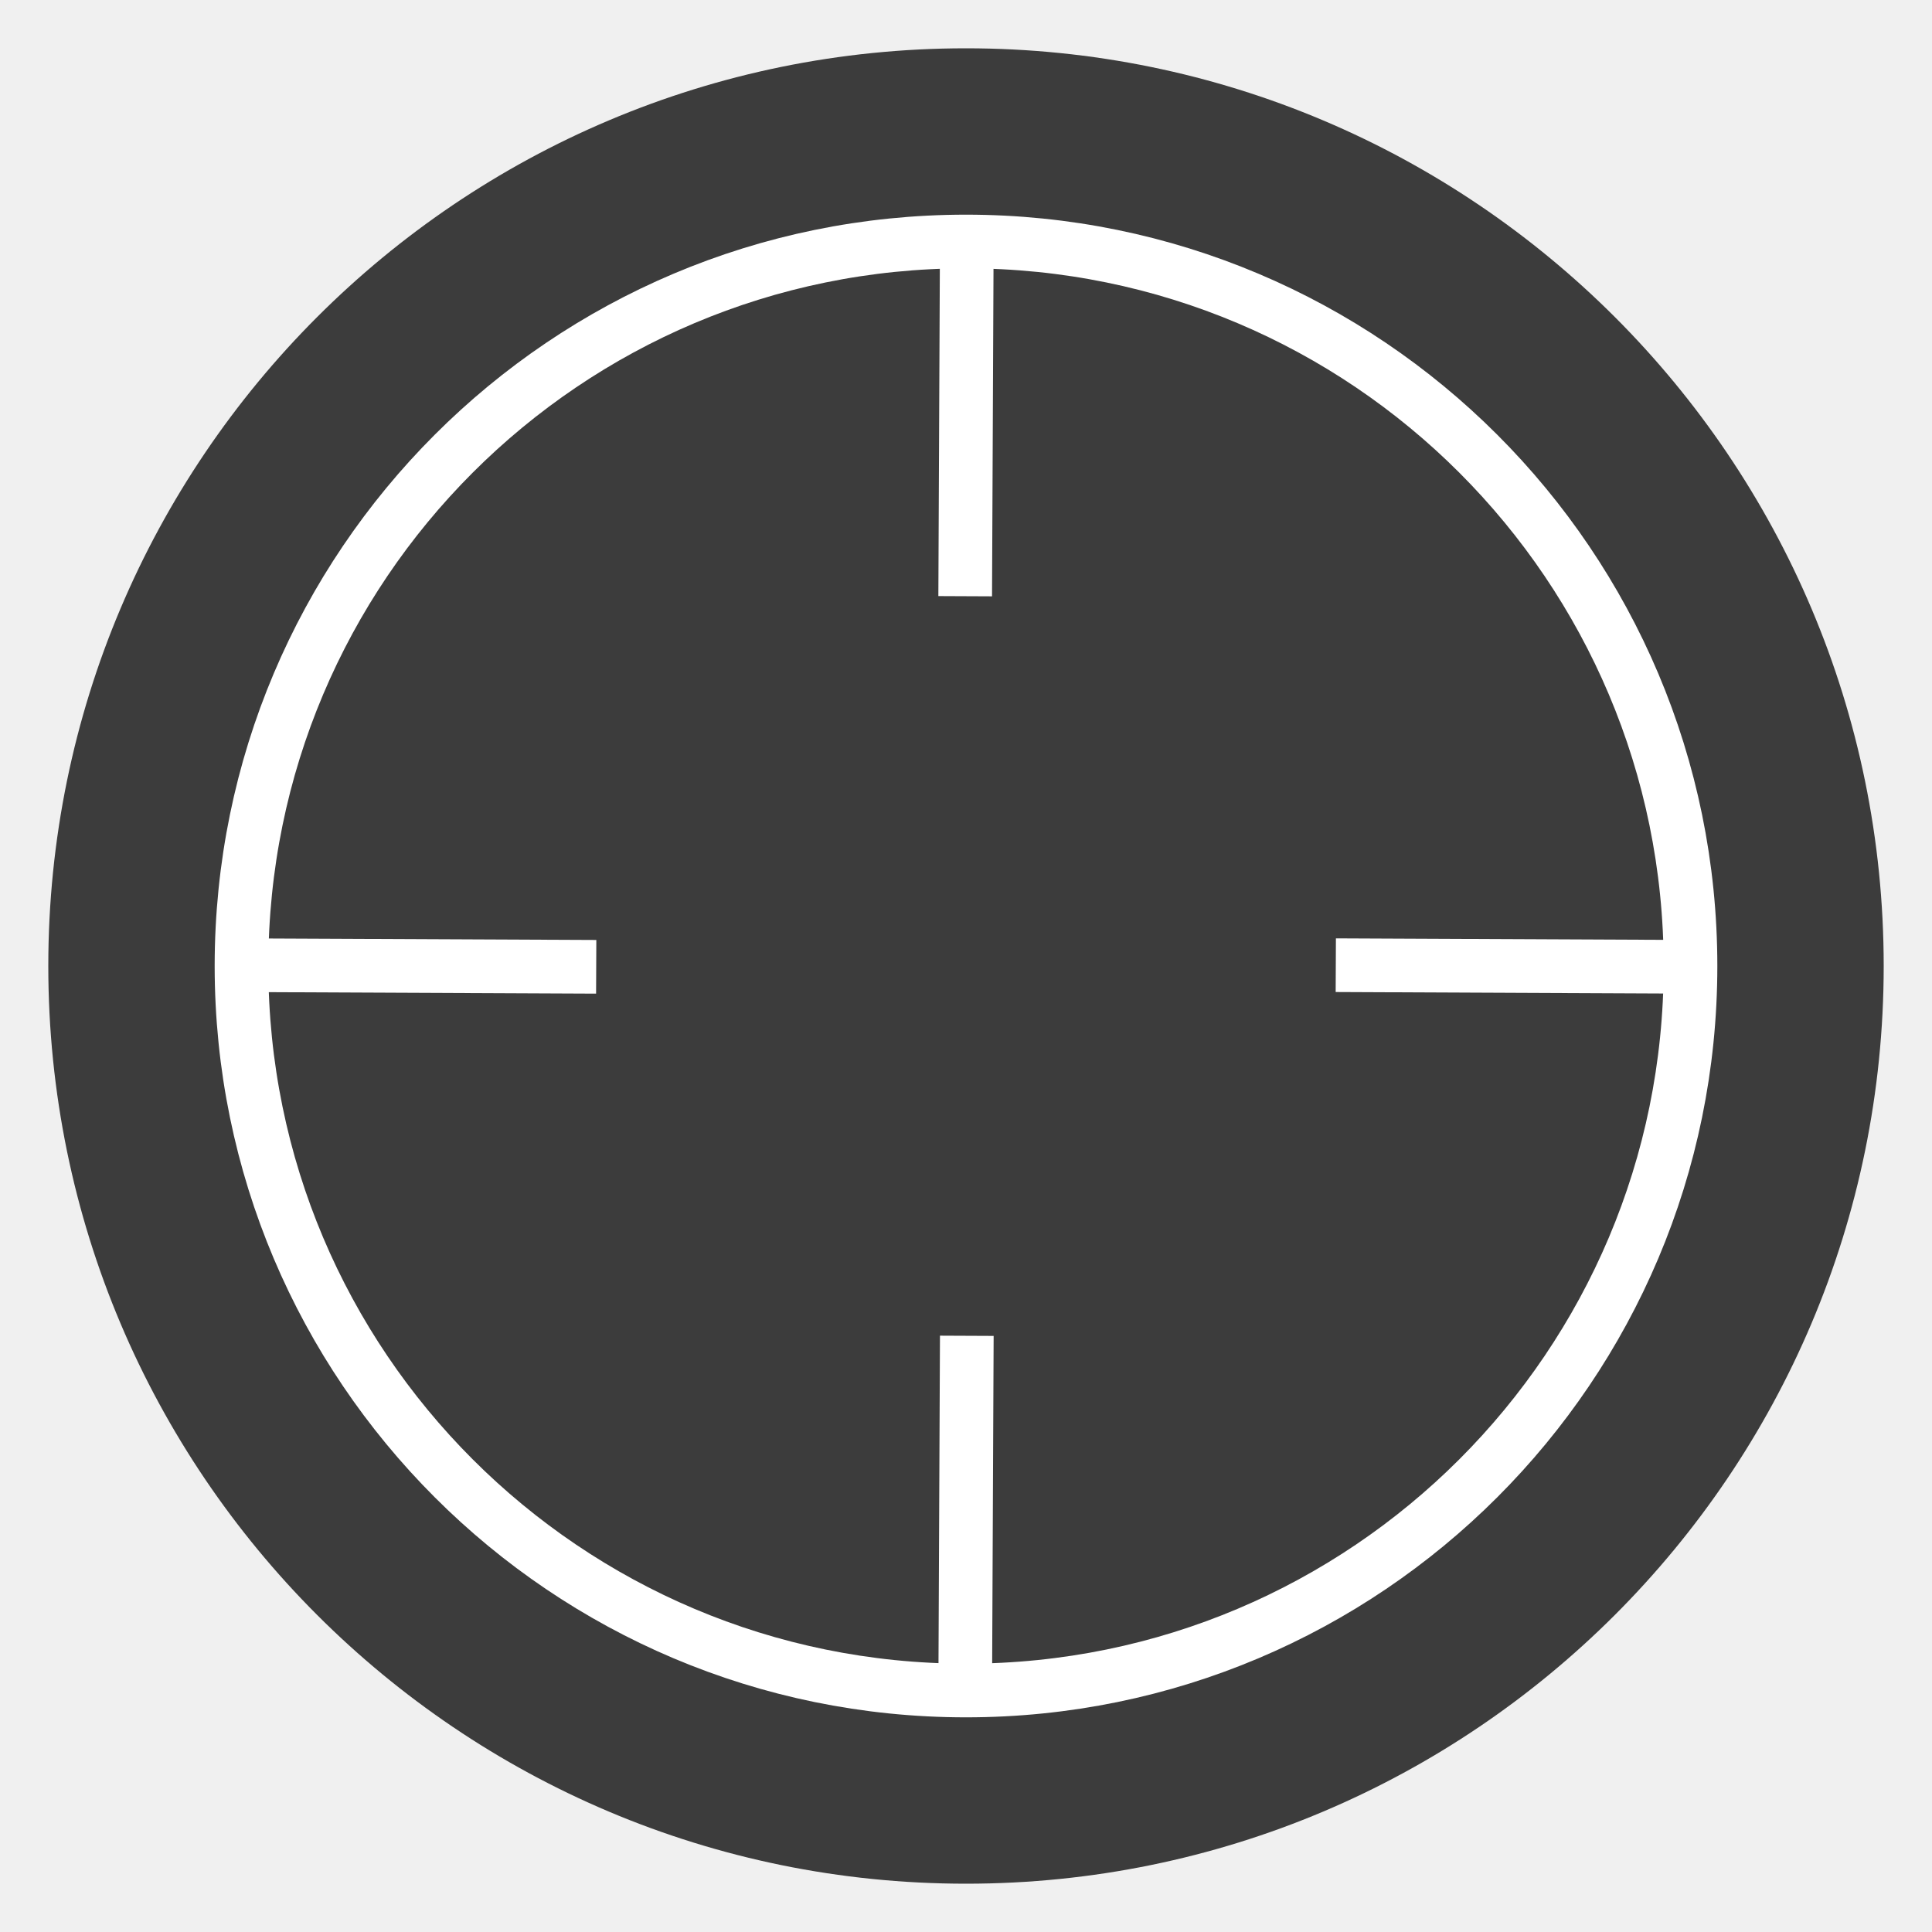
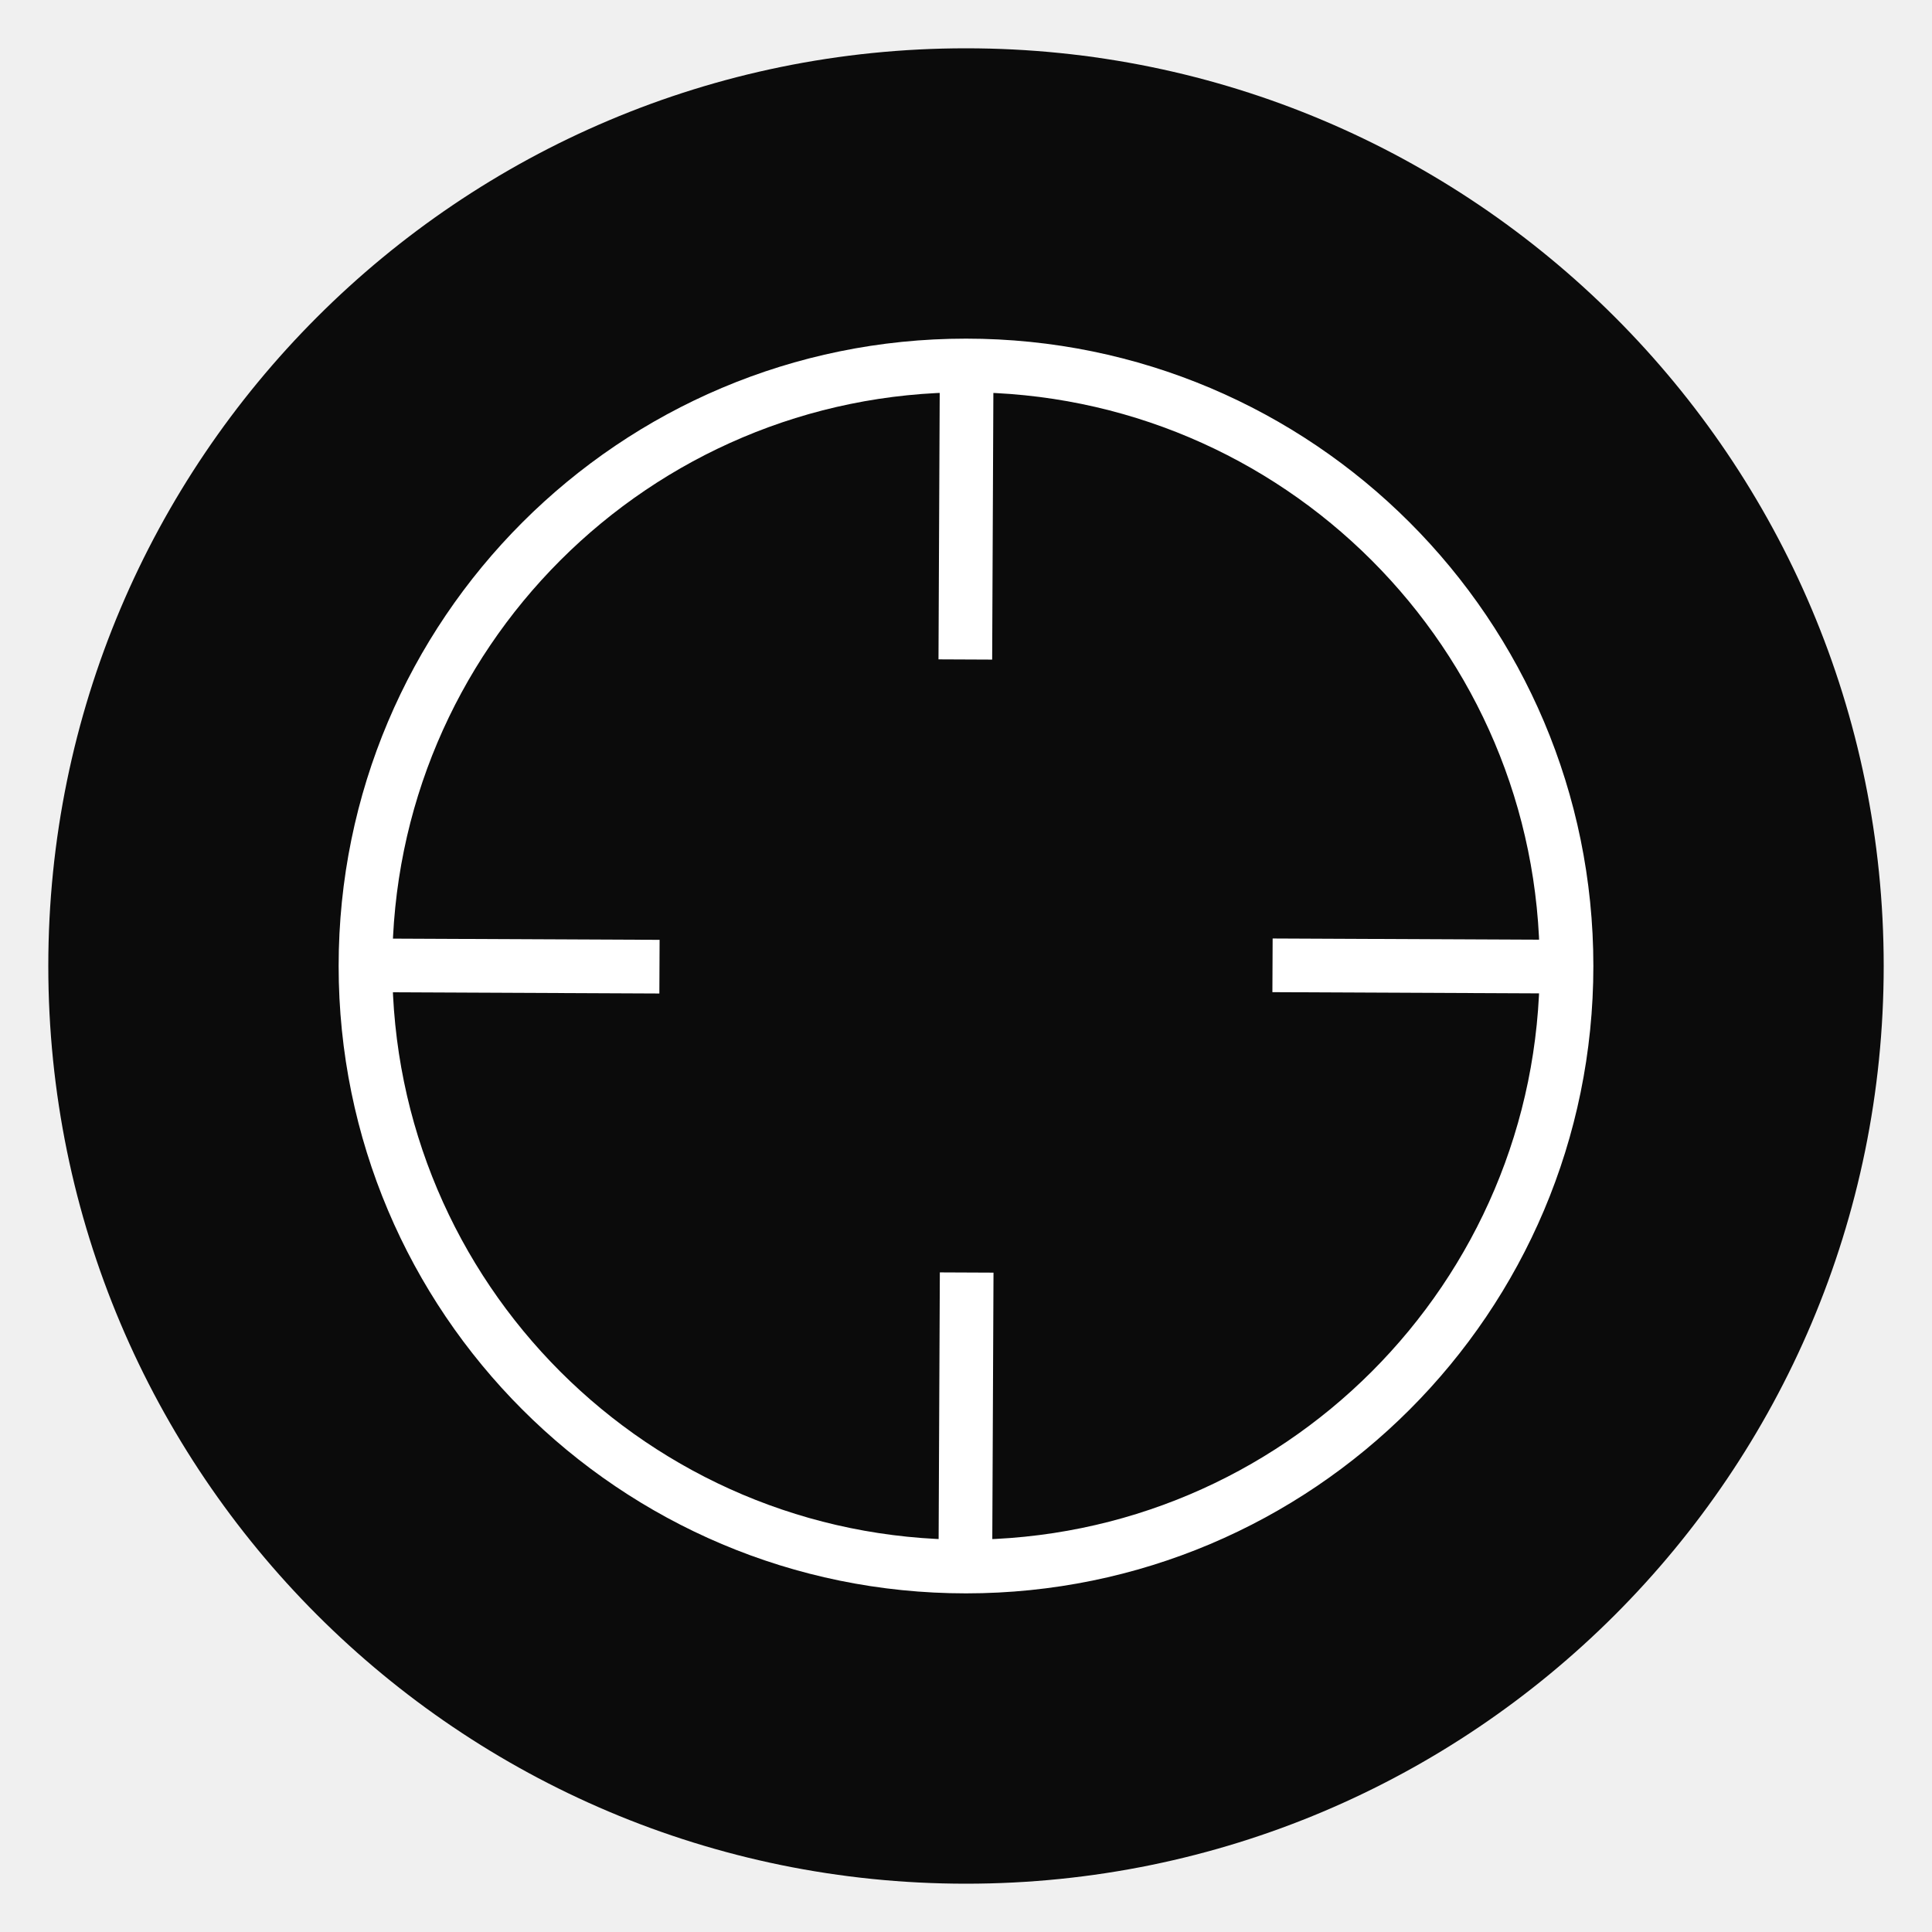
<svg xmlns="http://www.w3.org/2000/svg" version="1.1" id="Layer_1" x="0px" y="0px" viewBox="0 0 72 72" enable-background="new 0 0 72 72" xml:space="preserve">
-   <circle opacity="0.75" cx="36" cy="36" r="34.2" />
+   <circle opacity="0.95" cx="36" cy="36" r="34.2" />
  <g>
-     <circle fill="none" stroke="#FFFFFF" stroke-width="2" stroke-miterlimit="10" cx="36" cy="36" r="27" />
-     <line fill="none" stroke="#FFFFFF" stroke-width="2" stroke-miterlimit="10" x1="8.899" y1="35.97" x2="22.219" y2="36.03" />
-     <line fill="none" stroke="#FFFFFF" stroke-width="2" stroke-miterlimit="10" x1="35.97" y1="63.101" x2="36.03" y2="49.781" />
-     <line fill="none" stroke="#FFFFFF" stroke-width="2" stroke-miterlimit="10" x1="63.101" y1="36.03" x2="49.781" y2="35.97" />
-     <line fill="none" stroke="#FFFFFF" stroke-width="2" stroke-miterlimit="10" x1="36.03" y1="8.899" x2="35.97" y2="22.219" />
+     <circle fill="none" stroke="#FFFFFF" stroke-width="2" stroke-miterlimit="10" cx="36" cy="36" r="22.38" />
+     <line fill="none" stroke="#FFFFFF" stroke-width="2" stroke-miterlimit="10" x1="13.536" y1="35.975" x2="24.577" y2="36.025" />
+     <line fill="none" stroke="#FFFFFF" stroke-width="2" stroke-miterlimit="10" x1="35.975" y1="58.464" x2="36.025" y2="47.423" />
+     <line fill="none" stroke="#FFFFFF" stroke-width="2" stroke-miterlimit="10" x1="58.464" y1="36.025" x2="47.423" y2="35.975" />
+     <line fill="none" stroke="#FFFFFF" stroke-width="2" stroke-miterlimit="10" x1="36.025" y1="13.536" x2="35.975" y2="24.577" />
  </g>
</svg>
